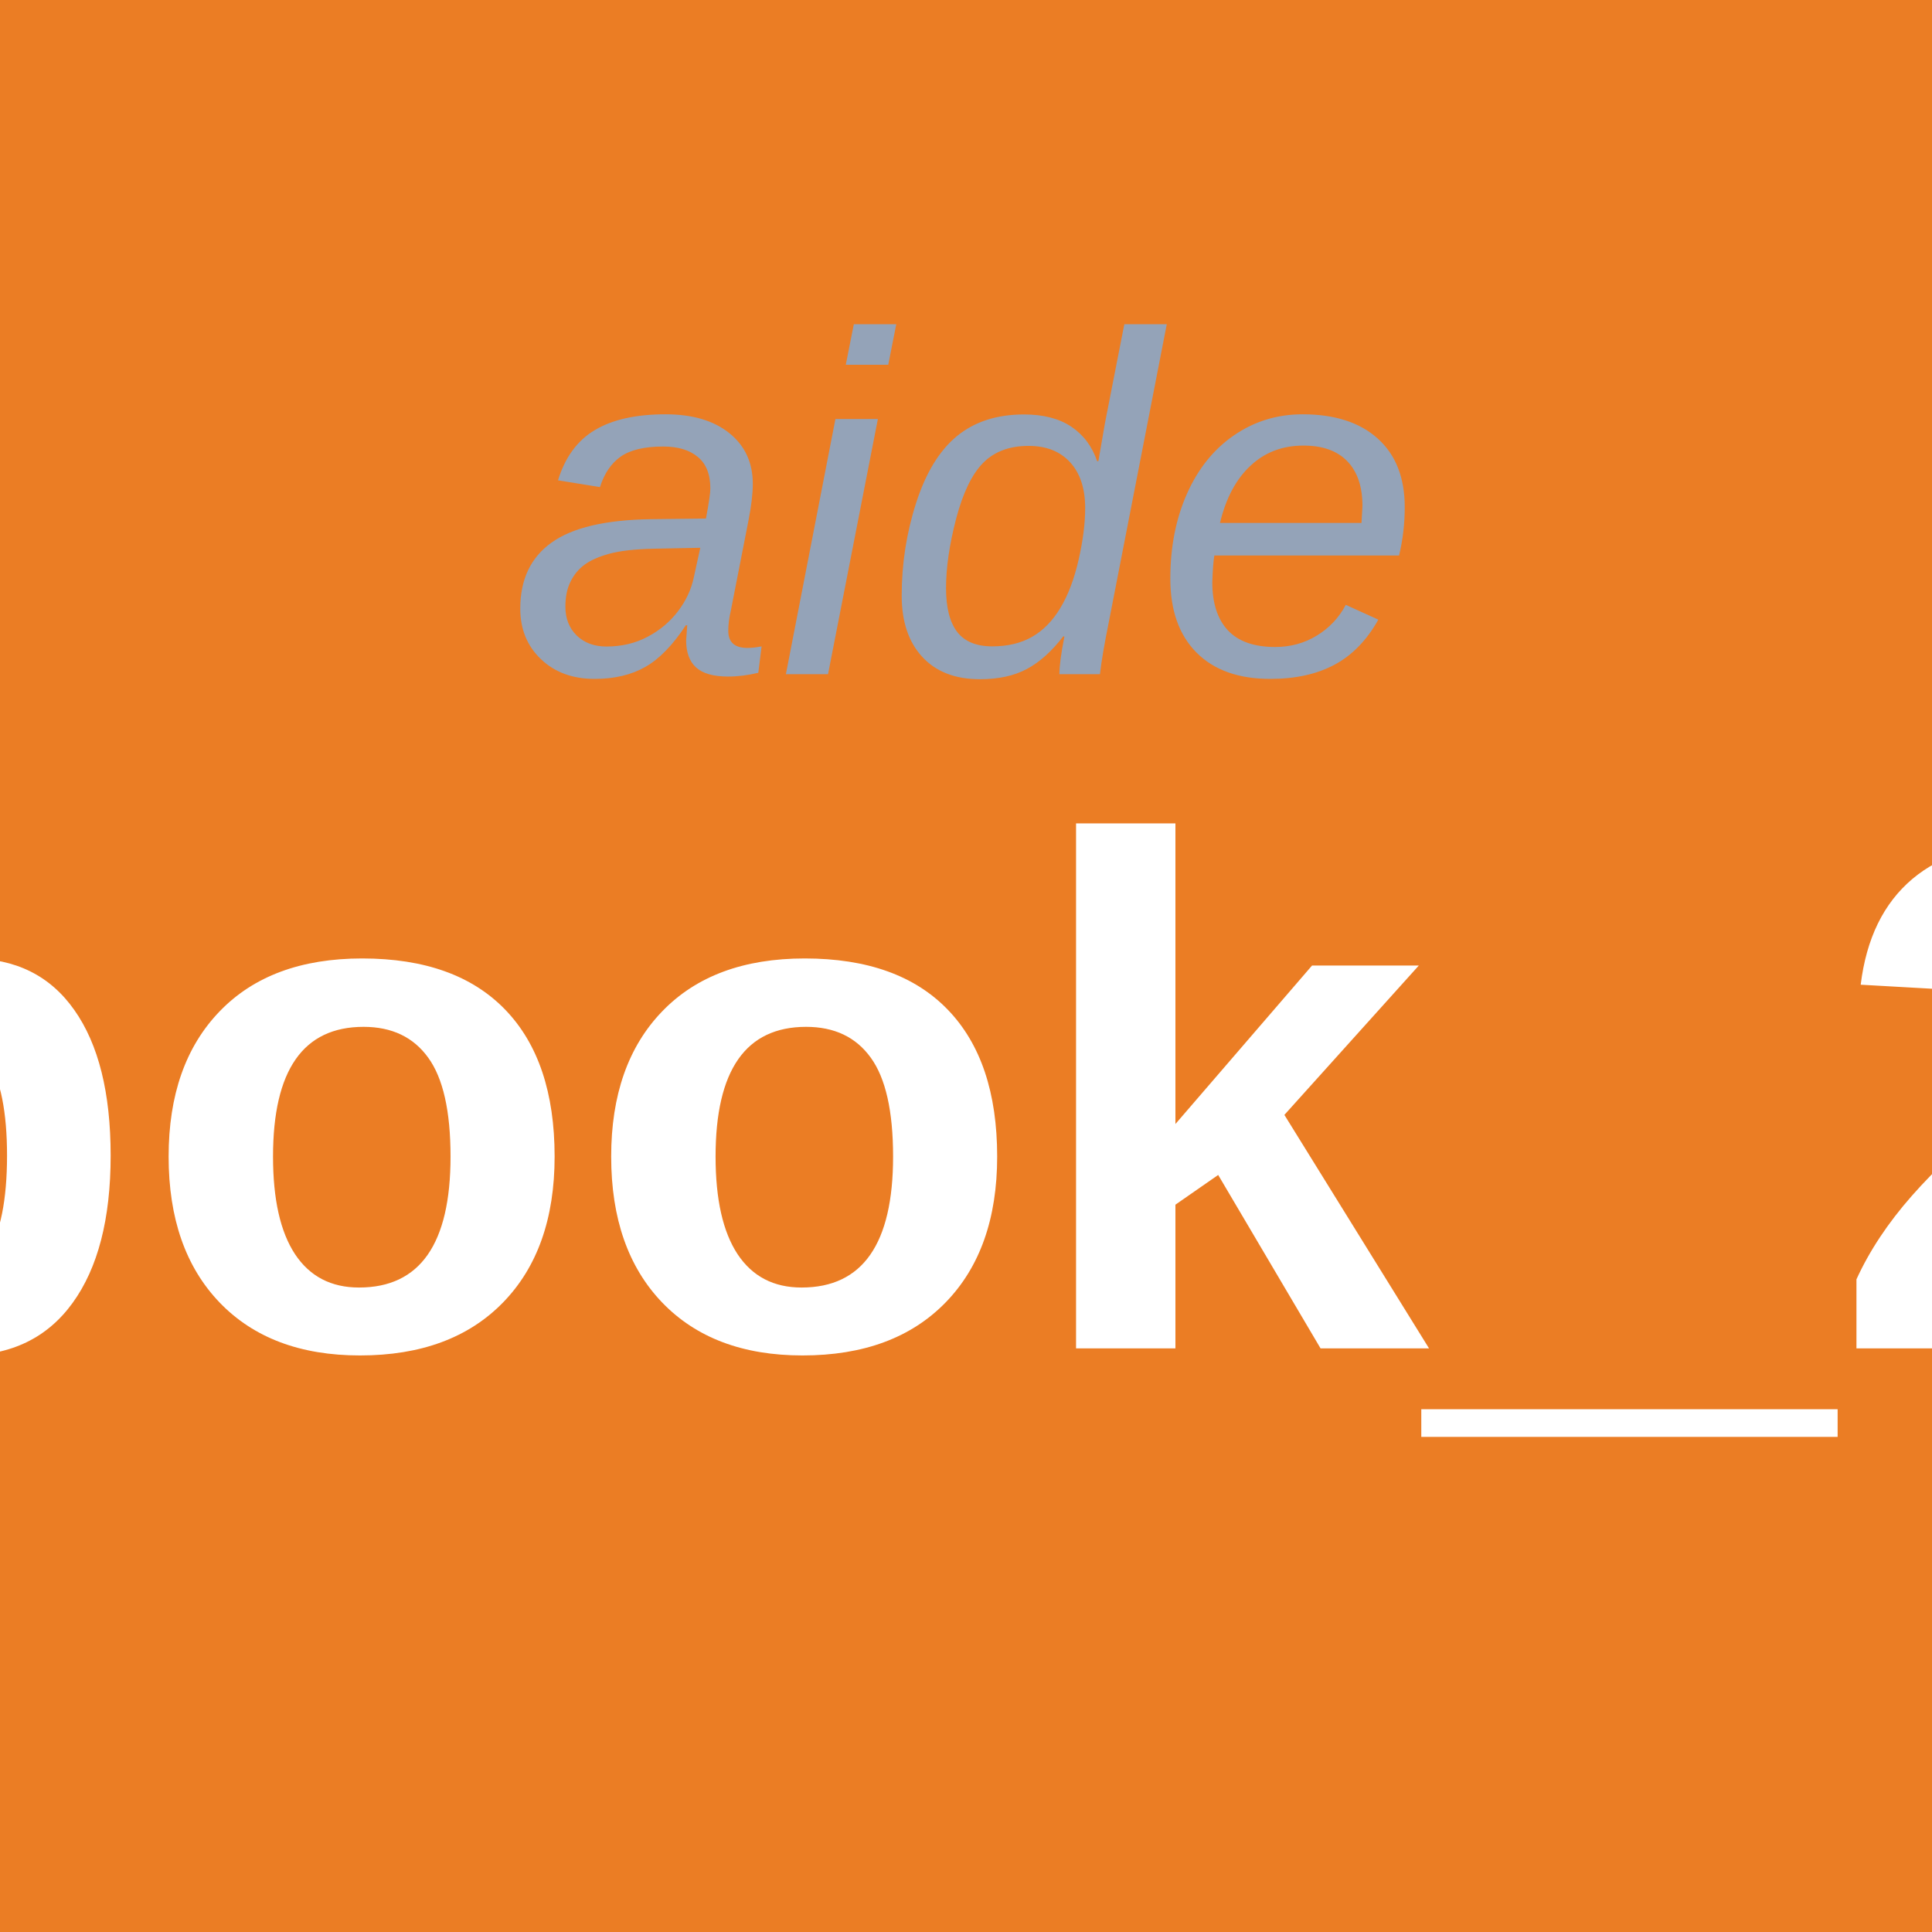
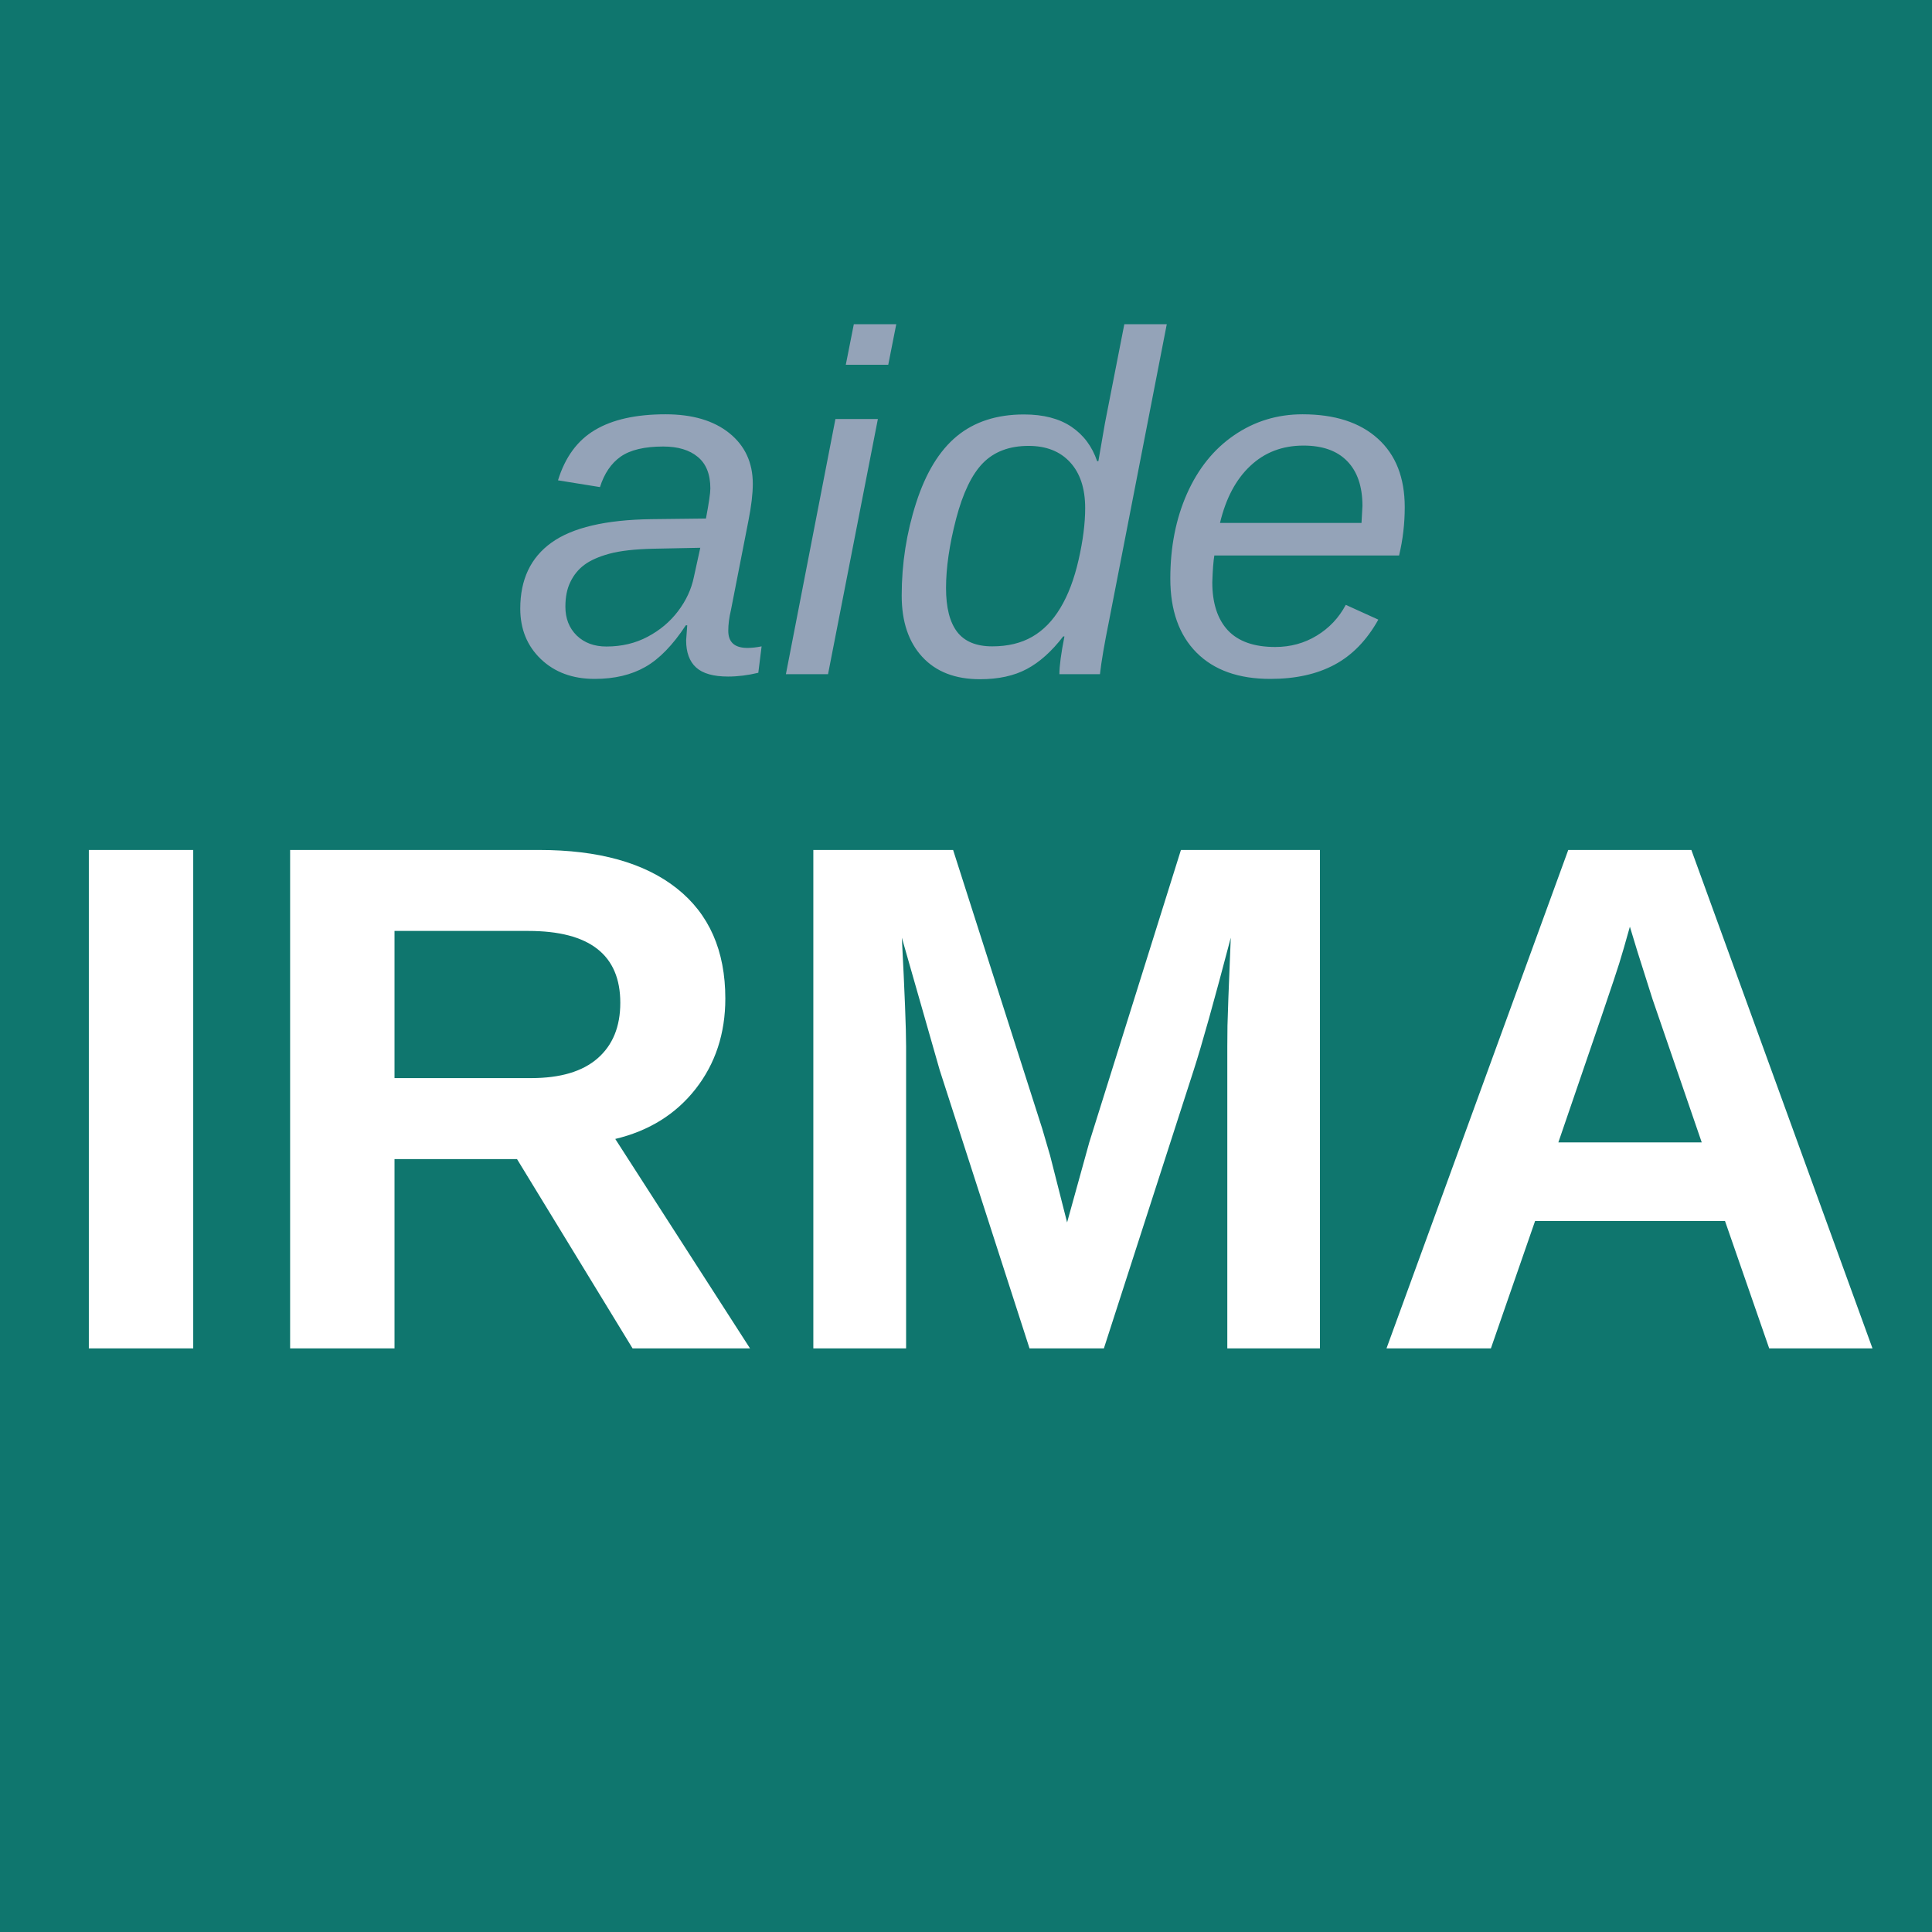
<svg xmlns="http://www.w3.org/2000/svg" width="192" height="192" viewBox="0 0 192 192">
-   <rect width="192" height="192" fill="#eb7d24" />
+   <rect width="192" height="192" fill="#0f766e" />
  <text x="96" y="67" font-family="Arial, Helvetica, sans-serif" font-size="48" font-style="italic" fill="#94a3b8" text-anchor="middle">aide</text>
-   <text x="96" y="134" font-family="Arial, Helvetica, sans-serif" font-size="72" font-weight="bold" fill="#ffffff" text-anchor="middle">book_2</text>
+   <text x="96" y="134" font-family="Arial, Helvetica, sans-serif" font-size="72" font-weight="bold" fill="#ffffff" text-anchor="middle">IRMA</text>
</svg>
